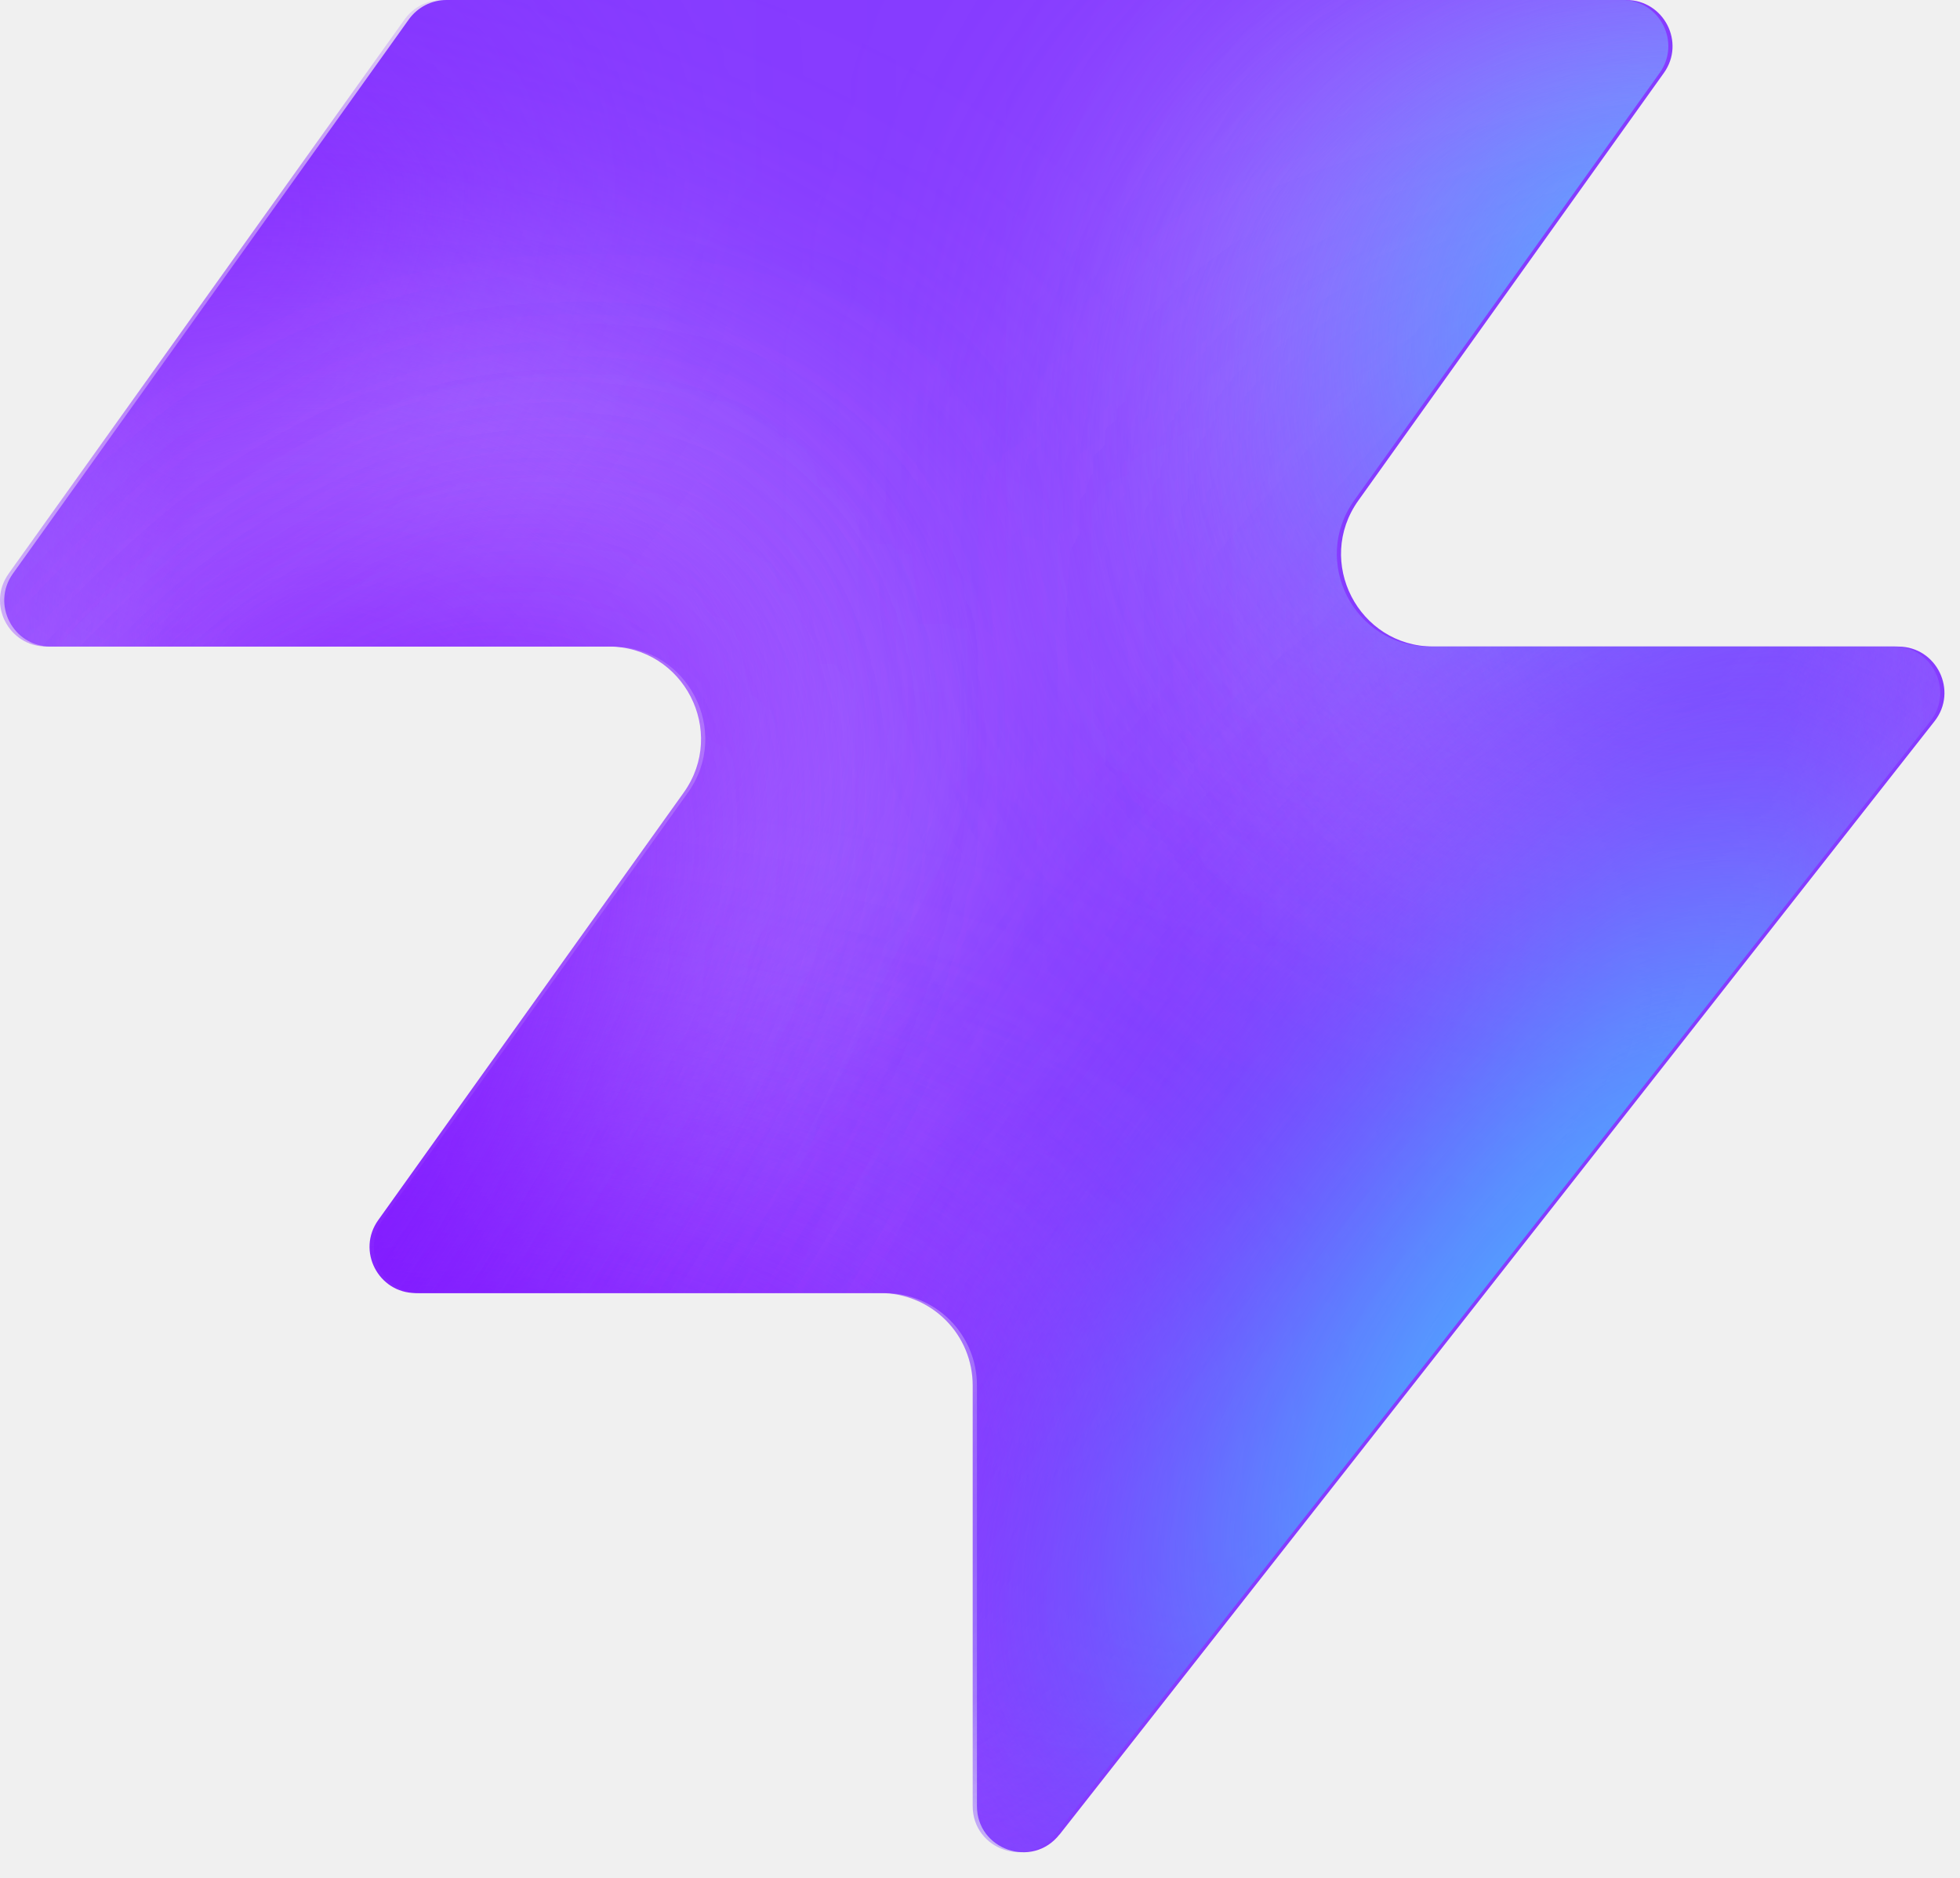
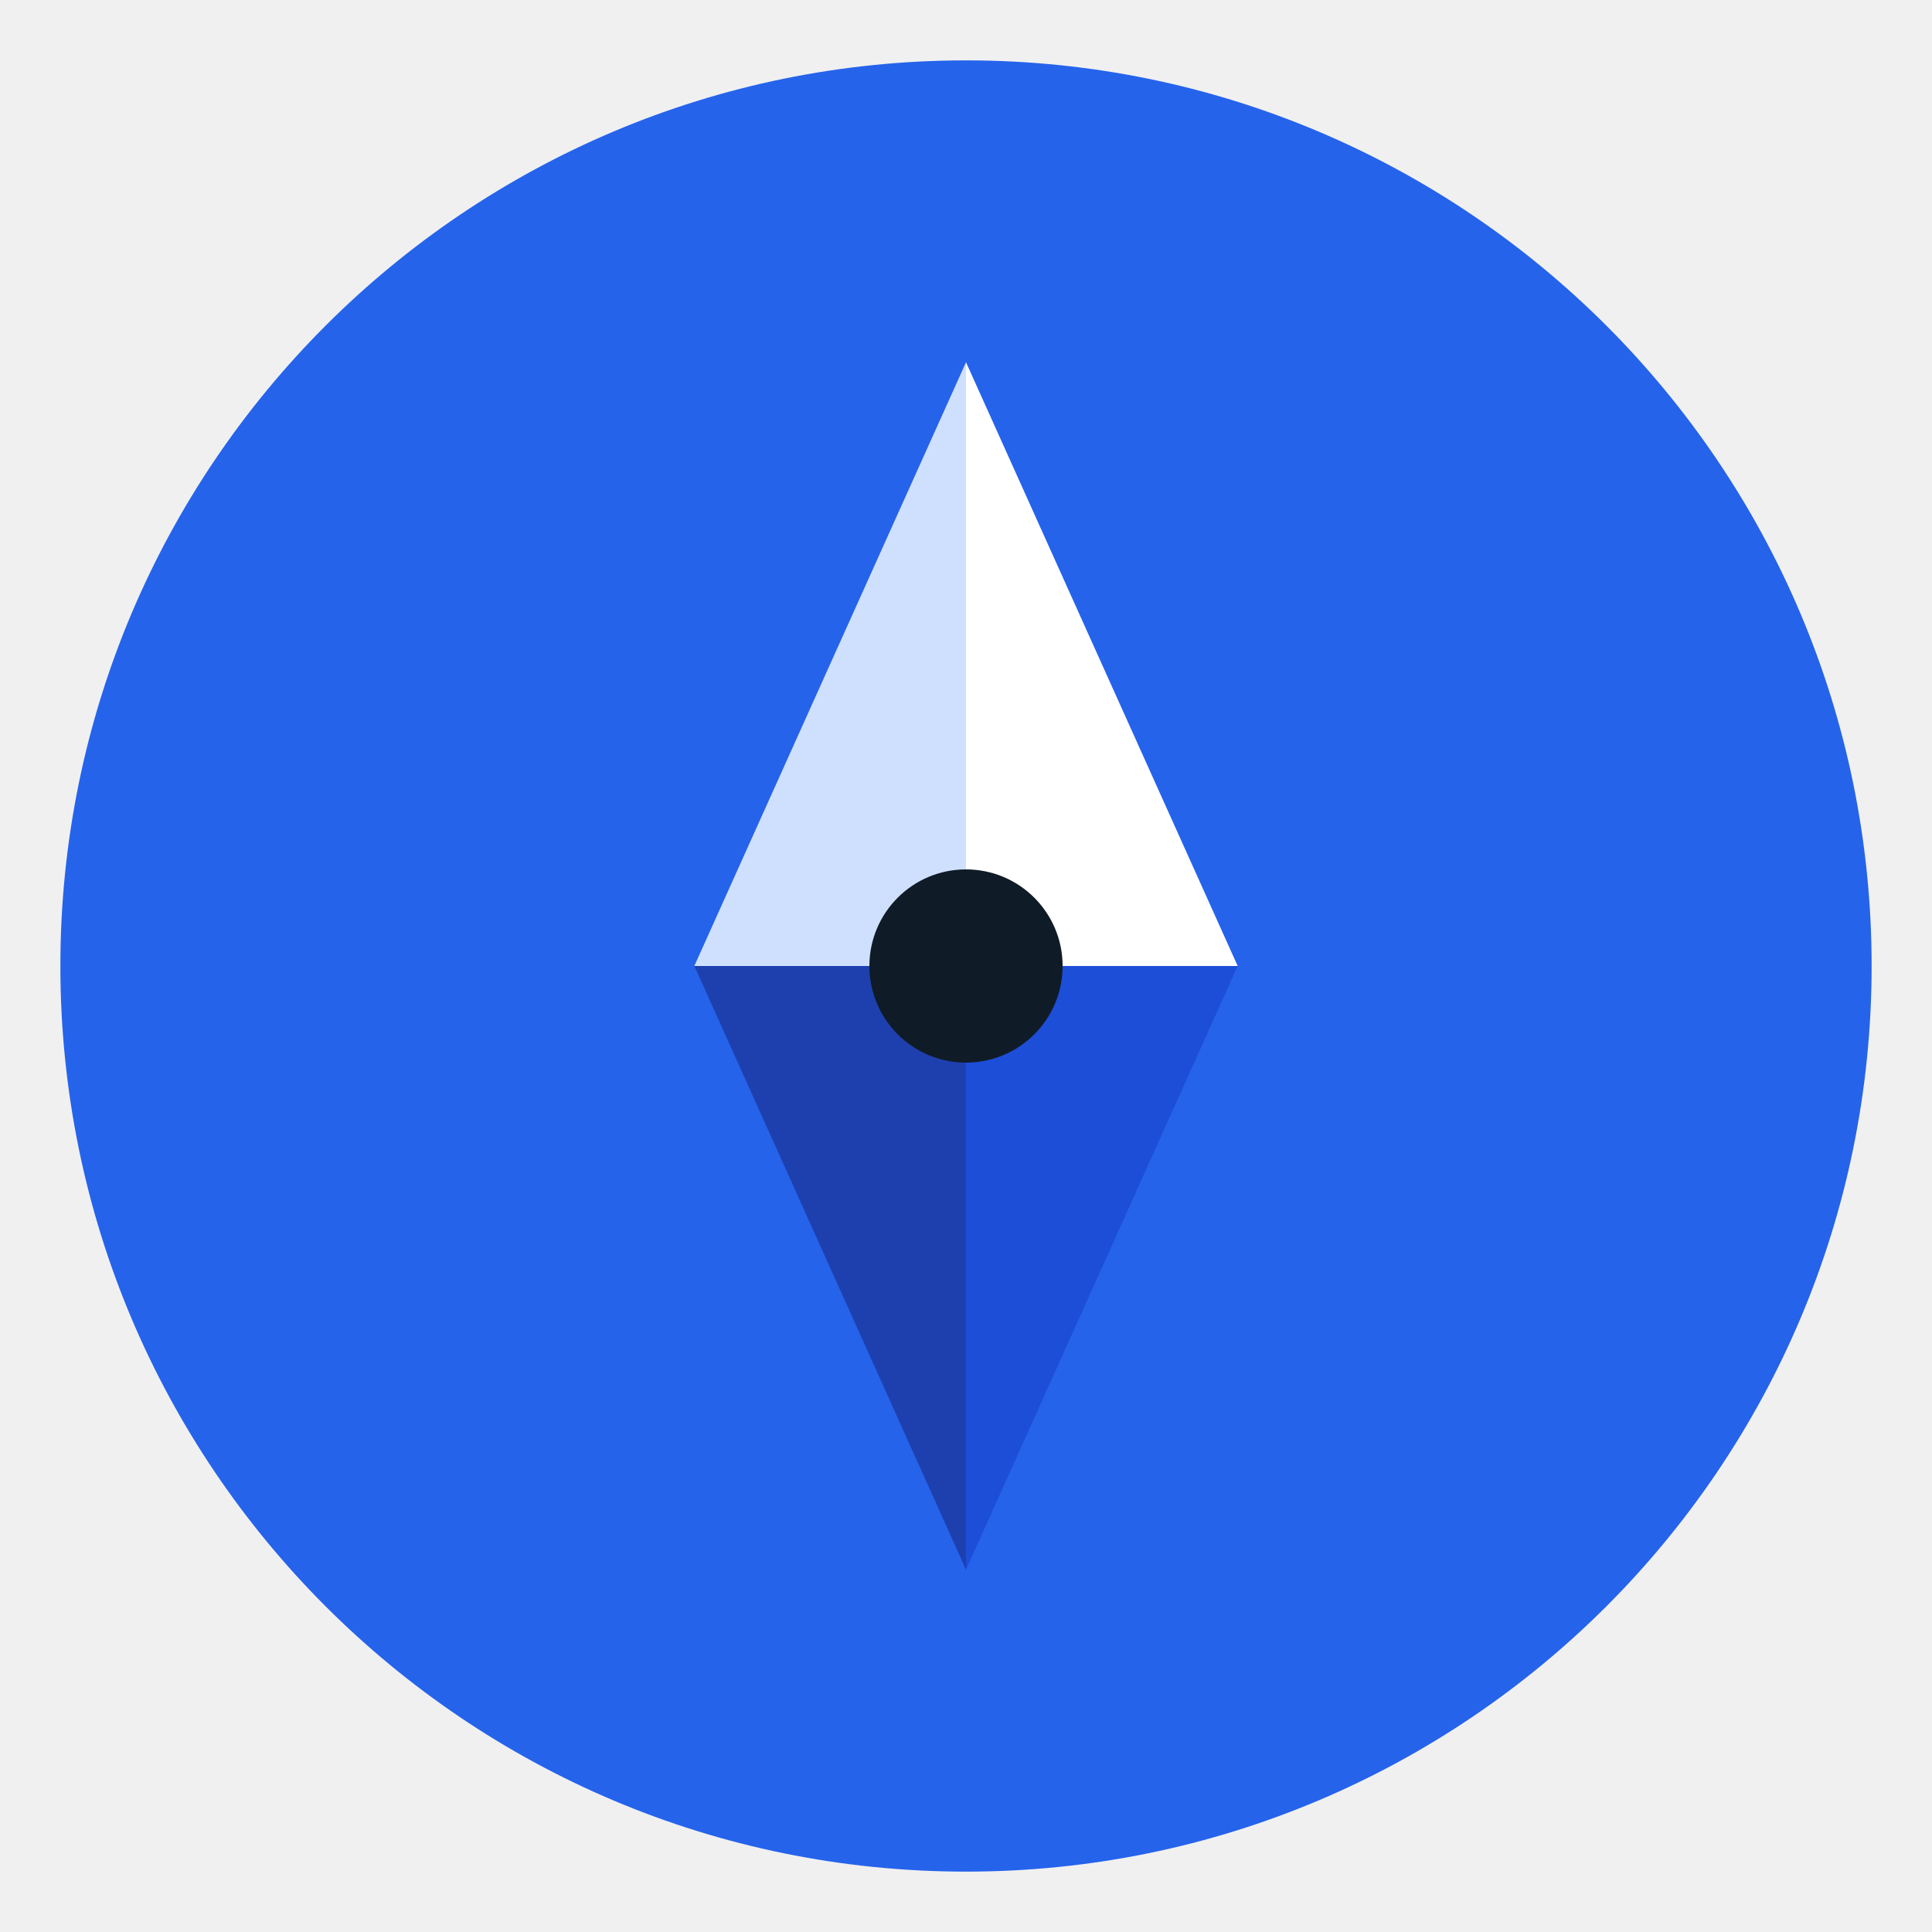
- <svg xmlns="http://www.w3.org/2000/svg" width="48" height="46" fill="none" viewBox="0 0 48 46">
-   <path fill="#863bff" d="M25.946 44.938c-.664.845-2.021.375-2.021-.698V33.937a2.26 2.26 0 0 0-2.262-2.262H10.287c-.92 0-1.456-1.04-.92-1.788l7.48-10.471c1.07-1.497 0-3.578-1.842-3.578H1.237c-.92 0-1.456-1.04-.92-1.788L10.013.474c.214-.297.556-.474.92-.474h28.894c.92 0 1.456 1.04.92 1.788l-7.48 10.471c-1.07 1.498 0 3.579 1.842 3.579h11.377c.943 0 1.473 1.088.89 1.83L25.947 44.94z" style="fill:#863bff;fill:color(display-p3 .525 .23 1);fill-opacity:1" />
-   <mask id="a" width="48" height="46" x="0" y="0" maskUnits="userSpaceOnUse" style="mask-type:alpha">
-     <path fill="#000" d="M25.842 44.938c-.664.844-2.021.375-2.021-.698V33.937a2.26 2.26 0 0 0-2.262-2.262H10.183c-.92 0-1.456-1.04-.92-1.788l7.48-10.471c1.07-1.498 0-3.579-1.842-3.579H1.133c-.92 0-1.456-1.04-.92-1.787L9.91.473c.214-.297.556-.474.92-.474h28.894c.92 0 1.456 1.04.92 1.788l-7.48 10.471c-1.07 1.498 0 3.578 1.842 3.578h11.377c.943 0 1.473 1.088.89 1.832L25.843 44.94z" style="fill:#000;fill-opacity:1" />
-   </mask>
-   <g mask="url(#a)">
-     <g filter="url(#b)">
-       <ellipse cx="5.508" cy="14.704" fill="#ede6ff" rx="5.508" ry="14.704" style="fill:#ede6ff;fill:color(display-p3 .927 .903 1);fill-opacity:1" transform="matrix(.00324 1 1 -.00324 -4.47 31.516)" />
-     </g>
-     <g filter="url(#c)">
-       <ellipse cx="10.399" cy="29.851" fill="#ede6ff" rx="10.399" ry="29.851" style="fill:#ede6ff;fill:color(display-p3 .927 .903 1);fill-opacity:1" transform="matrix(.00324 1 1 -.00324 -39.328 7.883)" />
-     </g>
-     <g filter="url(#d)">
-       <ellipse cx="5.508" cy="30.487" fill="#7e14ff" rx="5.508" ry="30.487" style="fill:#7e14ff;fill:color(display-p3 .492 .077 1);fill-opacity:1" transform="rotate(89.814 -25.913 -14.639)scale(1 -1)" />
-     </g>
-     <g filter="url(#e)">
-       <ellipse cx="5.508" cy="30.599" fill="#7e14ff" rx="5.508" ry="30.599" style="fill:#7e14ff;fill:color(display-p3 .492 .077 1);fill-opacity:1" transform="rotate(89.814 -32.644 -3.334)scale(1 -1)" />
-     </g>
-     <g filter="url(#f)">
-       <ellipse cx="5.508" cy="30.599" fill="#7e14ff" rx="5.508" ry="30.599" style="fill:#7e14ff;fill:color(display-p3 .492 .077 1);fill-opacity:1" transform="matrix(.00324 1 1 -.00324 -34.34 30.47)" />
-     </g>
-     <g filter="url(#g)">
-       <ellipse cx="14.072" cy="22.078" fill="#ede6ff" rx="14.072" ry="22.078" style="fill:#ede6ff;fill:color(display-p3 .927 .903 1);fill-opacity:1" transform="rotate(93.35 24.506 48.493)scale(-1 1)" />
-     </g>
-     <g filter="url(#h)">
-       <ellipse cx="3.47" cy="21.501" fill="#7e14ff" rx="3.47" ry="21.501" style="fill:#7e14ff;fill:color(display-p3 .492 .077 1);fill-opacity:1" transform="rotate(89.009 28.708 47.59)scale(-1 1)" />
-     </g>
-     <g filter="url(#i)">
-       <ellipse cx="3.47" cy="21.501" fill="#7e14ff" rx="3.47" ry="21.501" style="fill:#7e14ff;fill:color(display-p3 .492 .077 1);fill-opacity:1" transform="rotate(89.009 28.708 47.59)scale(-1 1)" />
-     </g>
-     <g filter="url(#j)">
-       <ellipse cx=".387" cy="8.972" fill="#7e14ff" rx="4.407" ry="29.108" style="fill:#7e14ff;fill:color(display-p3 .492 .077 1);fill-opacity:1" transform="rotate(39.51 .387 8.972)" />
-     </g>
-     <g filter="url(#k)">
-       <ellipse cx="47.523" cy="-6.092" fill="#7e14ff" rx="4.407" ry="29.108" style="fill:#7e14ff;fill:color(display-p3 .492 .077 1);fill-opacity:1" transform="rotate(37.892 47.523 -6.092)" />
-     </g>
-     <g filter="url(#l)">
-       <ellipse cx="41.412" cy="6.333" fill="#47bfff" rx="5.971" ry="9.665" style="fill:#47bfff;fill:color(display-p3 .28 .748 1);fill-opacity:1" transform="rotate(37.892 41.412 6.333)" />
-     </g>
-     <g filter="url(#m)">
-       <ellipse cx="-1.879" cy="38.332" fill="#7e14ff" rx="4.407" ry="29.108" style="fill:#7e14ff;fill:color(display-p3 .492 .077 1);fill-opacity:1" transform="rotate(37.892 -1.88 38.332)" />
-     </g>
-     <g filter="url(#n)">
-       <ellipse cx="-1.879" cy="38.332" fill="#7e14ff" rx="4.407" ry="29.108" style="fill:#7e14ff;fill:color(display-p3 .492 .077 1);fill-opacity:1" transform="rotate(37.892 -1.88 38.332)" />
-     </g>
-     <g filter="url(#o)">
-       <ellipse cx="35.651" cy="29.907" fill="#7e14ff" rx="4.407" ry="29.108" style="fill:#7e14ff;fill:color(display-p3 .492 .077 1);fill-opacity:1" transform="rotate(37.892 35.651 29.907)" />
-     </g>
-     <g filter="url(#p)">
-       <ellipse cx="38.418" cy="32.4" fill="#47bfff" rx="5.971" ry="15.297" style="fill:#47bfff;fill:color(display-p3 .28 .748 1);fill-opacity:1" transform="rotate(37.892 38.418 32.4)" />
-     </g>
-   </g>
-   <defs>
-     <filter id="b" width="60.045" height="41.654" x="-19.77" y="16.149" color-interpolation-filters="sRGB" filterUnits="userSpaceOnUse">
-       <feFlood flood-opacity="0" result="BackgroundImageFix" />
-       <feBlend in="SourceGraphic" in2="BackgroundImageFix" result="shape" />
-       <feGaussianBlur result="effect1_foregroundBlur_2002_17158" stdDeviation="7.659" />
-     </filter>
-     <filter id="c" width="90.34" height="51.437" x="-54.613" y="-7.533" color-interpolation-filters="sRGB" filterUnits="userSpaceOnUse">
-       <feFlood flood-opacity="0" result="BackgroundImageFix" />
-       <feBlend in="SourceGraphic" in2="BackgroundImageFix" result="shape" />
-       <feGaussianBlur result="effect1_foregroundBlur_2002_17158" stdDeviation="7.659" />
-     </filter>
-     <filter id="d" width="79.355" height="29.4" x="-49.64" y="2.03" color-interpolation-filters="sRGB" filterUnits="userSpaceOnUse">
-       <feFlood flood-opacity="0" result="BackgroundImageFix" />
-       <feBlend in="SourceGraphic" in2="BackgroundImageFix" result="shape" />
-       <feGaussianBlur result="effect1_foregroundBlur_2002_17158" stdDeviation="4.596" />
-     </filter>
-     <filter id="e" width="79.579" height="29.4" x="-45.045" y="20.029" color-interpolation-filters="sRGB" filterUnits="userSpaceOnUse">
-       <feFlood flood-opacity="0" result="BackgroundImageFix" />
-       <feBlend in="SourceGraphic" in2="BackgroundImageFix" result="shape" />
-       <feGaussianBlur result="effect1_foregroundBlur_2002_17158" stdDeviation="4.596" />
-     </filter>
-     <filter id="f" width="79.579" height="29.4" x="-43.513" y="21.178" color-interpolation-filters="sRGB" filterUnits="userSpaceOnUse">
-       <feFlood flood-opacity="0" result="BackgroundImageFix" />
-       <feBlend in="SourceGraphic" in2="BackgroundImageFix" result="shape" />
-       <feGaussianBlur result="effect1_foregroundBlur_2002_17158" stdDeviation="4.596" />
-     </filter>
-     <filter id="g" width="74.749" height="58.852" x="15.756" y="-17.901" color-interpolation-filters="sRGB" filterUnits="userSpaceOnUse">
-       <feFlood flood-opacity="0" result="BackgroundImageFix" />
-       <feBlend in="SourceGraphic" in2="BackgroundImageFix" result="shape" />
-       <feGaussianBlur result="effect1_foregroundBlur_2002_17158" stdDeviation="7.659" />
-     </filter>
-     <filter id="h" width="61.377" height="25.362" x="23.548" y="2.284" color-interpolation-filters="sRGB" filterUnits="userSpaceOnUse">
-       <feFlood flood-opacity="0" result="BackgroundImageFix" />
-       <feBlend in="SourceGraphic" in2="BackgroundImageFix" result="shape" />
-       <feGaussianBlur result="effect1_foregroundBlur_2002_17158" stdDeviation="4.596" />
-     </filter>
-     <filter id="i" width="61.377" height="25.362" x="23.548" y="2.284" color-interpolation-filters="sRGB" filterUnits="userSpaceOnUse">
-       <feFlood flood-opacity="0" result="BackgroundImageFix" />
-       <feBlend in="SourceGraphic" in2="BackgroundImageFix" result="shape" />
-       <feGaussianBlur result="effect1_foregroundBlur_2002_17158" stdDeviation="4.596" />
-     </filter>
-     <filter id="j" width="56.045" height="63.649" x="-27.636" y="-22.853" color-interpolation-filters="sRGB" filterUnits="userSpaceOnUse">
-       <feFlood flood-opacity="0" result="BackgroundImageFix" />
-       <feBlend in="SourceGraphic" in2="BackgroundImageFix" result="shape" />
-       <feGaussianBlur result="effect1_foregroundBlur_2002_17158" stdDeviation="4.596" />
-     </filter>
-     <filter id="k" width="54.814" height="64.646" x="20.116" y="-38.415" color-interpolation-filters="sRGB" filterUnits="userSpaceOnUse">
-       <feFlood flood-opacity="0" result="BackgroundImageFix" />
-       <feBlend in="SourceGraphic" in2="BackgroundImageFix" result="shape" />
-       <feGaussianBlur result="effect1_foregroundBlur_2002_17158" stdDeviation="4.596" />
-     </filter>
-     <filter id="l" width="33.541" height="35.313" x="24.641" y="-11.323" color-interpolation-filters="sRGB" filterUnits="userSpaceOnUse">
-       <feFlood flood-opacity="0" result="BackgroundImageFix" />
-       <feBlend in="SourceGraphic" in2="BackgroundImageFix" result="shape" />
-       <feGaussianBlur result="effect1_foregroundBlur_2002_17158" stdDeviation="4.596" />
-     </filter>
-     <filter id="m" width="54.814" height="64.646" x="-29.286" y="6.009" color-interpolation-filters="sRGB" filterUnits="userSpaceOnUse">
-       <feFlood flood-opacity="0" result="BackgroundImageFix" />
-       <feBlend in="SourceGraphic" in2="BackgroundImageFix" result="shape" />
-       <feGaussianBlur result="effect1_foregroundBlur_2002_17158" stdDeviation="4.596" />
-     </filter>
-     <filter id="n" width="54.814" height="64.646" x="-29.286" y="6.009" color-interpolation-filters="sRGB" filterUnits="userSpaceOnUse">
-       <feFlood flood-opacity="0" result="BackgroundImageFix" />
-       <feBlend in="SourceGraphic" in2="BackgroundImageFix" result="shape" />
-       <feGaussianBlur result="effect1_foregroundBlur_2002_17158" stdDeviation="4.596" />
-     </filter>
-     <filter id="o" width="54.814" height="64.646" x="8.244" y="-2.416" color-interpolation-filters="sRGB" filterUnits="userSpaceOnUse">
-       <feFlood flood-opacity="0" result="BackgroundImageFix" />
-       <feBlend in="SourceGraphic" in2="BackgroundImageFix" result="shape" />
-       <feGaussianBlur result="effect1_foregroundBlur_2002_17158" stdDeviation="4.596" />
-     </filter>
-     <filter id="p" width="39.409" height="43.623" x="18.713" y="10.588" color-interpolation-filters="sRGB" filterUnits="userSpaceOnUse">
-       <feFlood flood-opacity="0" result="BackgroundImageFix" />
-       <feBlend in="SourceGraphic" in2="BackgroundImageFix" result="shape" />
-       <feGaussianBlur result="effect1_foregroundBlur_2002_17158" stdDeviation="4.596" />
-     </filter>
-   </defs>
+ <svg xmlns="http://www.w3.org/2000/svg" viewBox="0 0 32 32">
+   <circle cx="16" cy="16" r="15" fill="#2563eb" />
+   <path d="M16 6 L20.5 16 L16 16 Z" fill="#ffffff" />
+   <path d="M16 6 L11.5 16 L16 16 Z" fill="#cfe0ff" />
+   <path d="M16 26 L20.5 16 L16 16 Z" fill="#1d4ed8" />
+   <path d="M16 26 L11.5 16 L16 16 Z" fill="#1e40af" />
+   <circle cx="16" cy="16" r="1.6" fill="#0f1b26" />
</svg>
